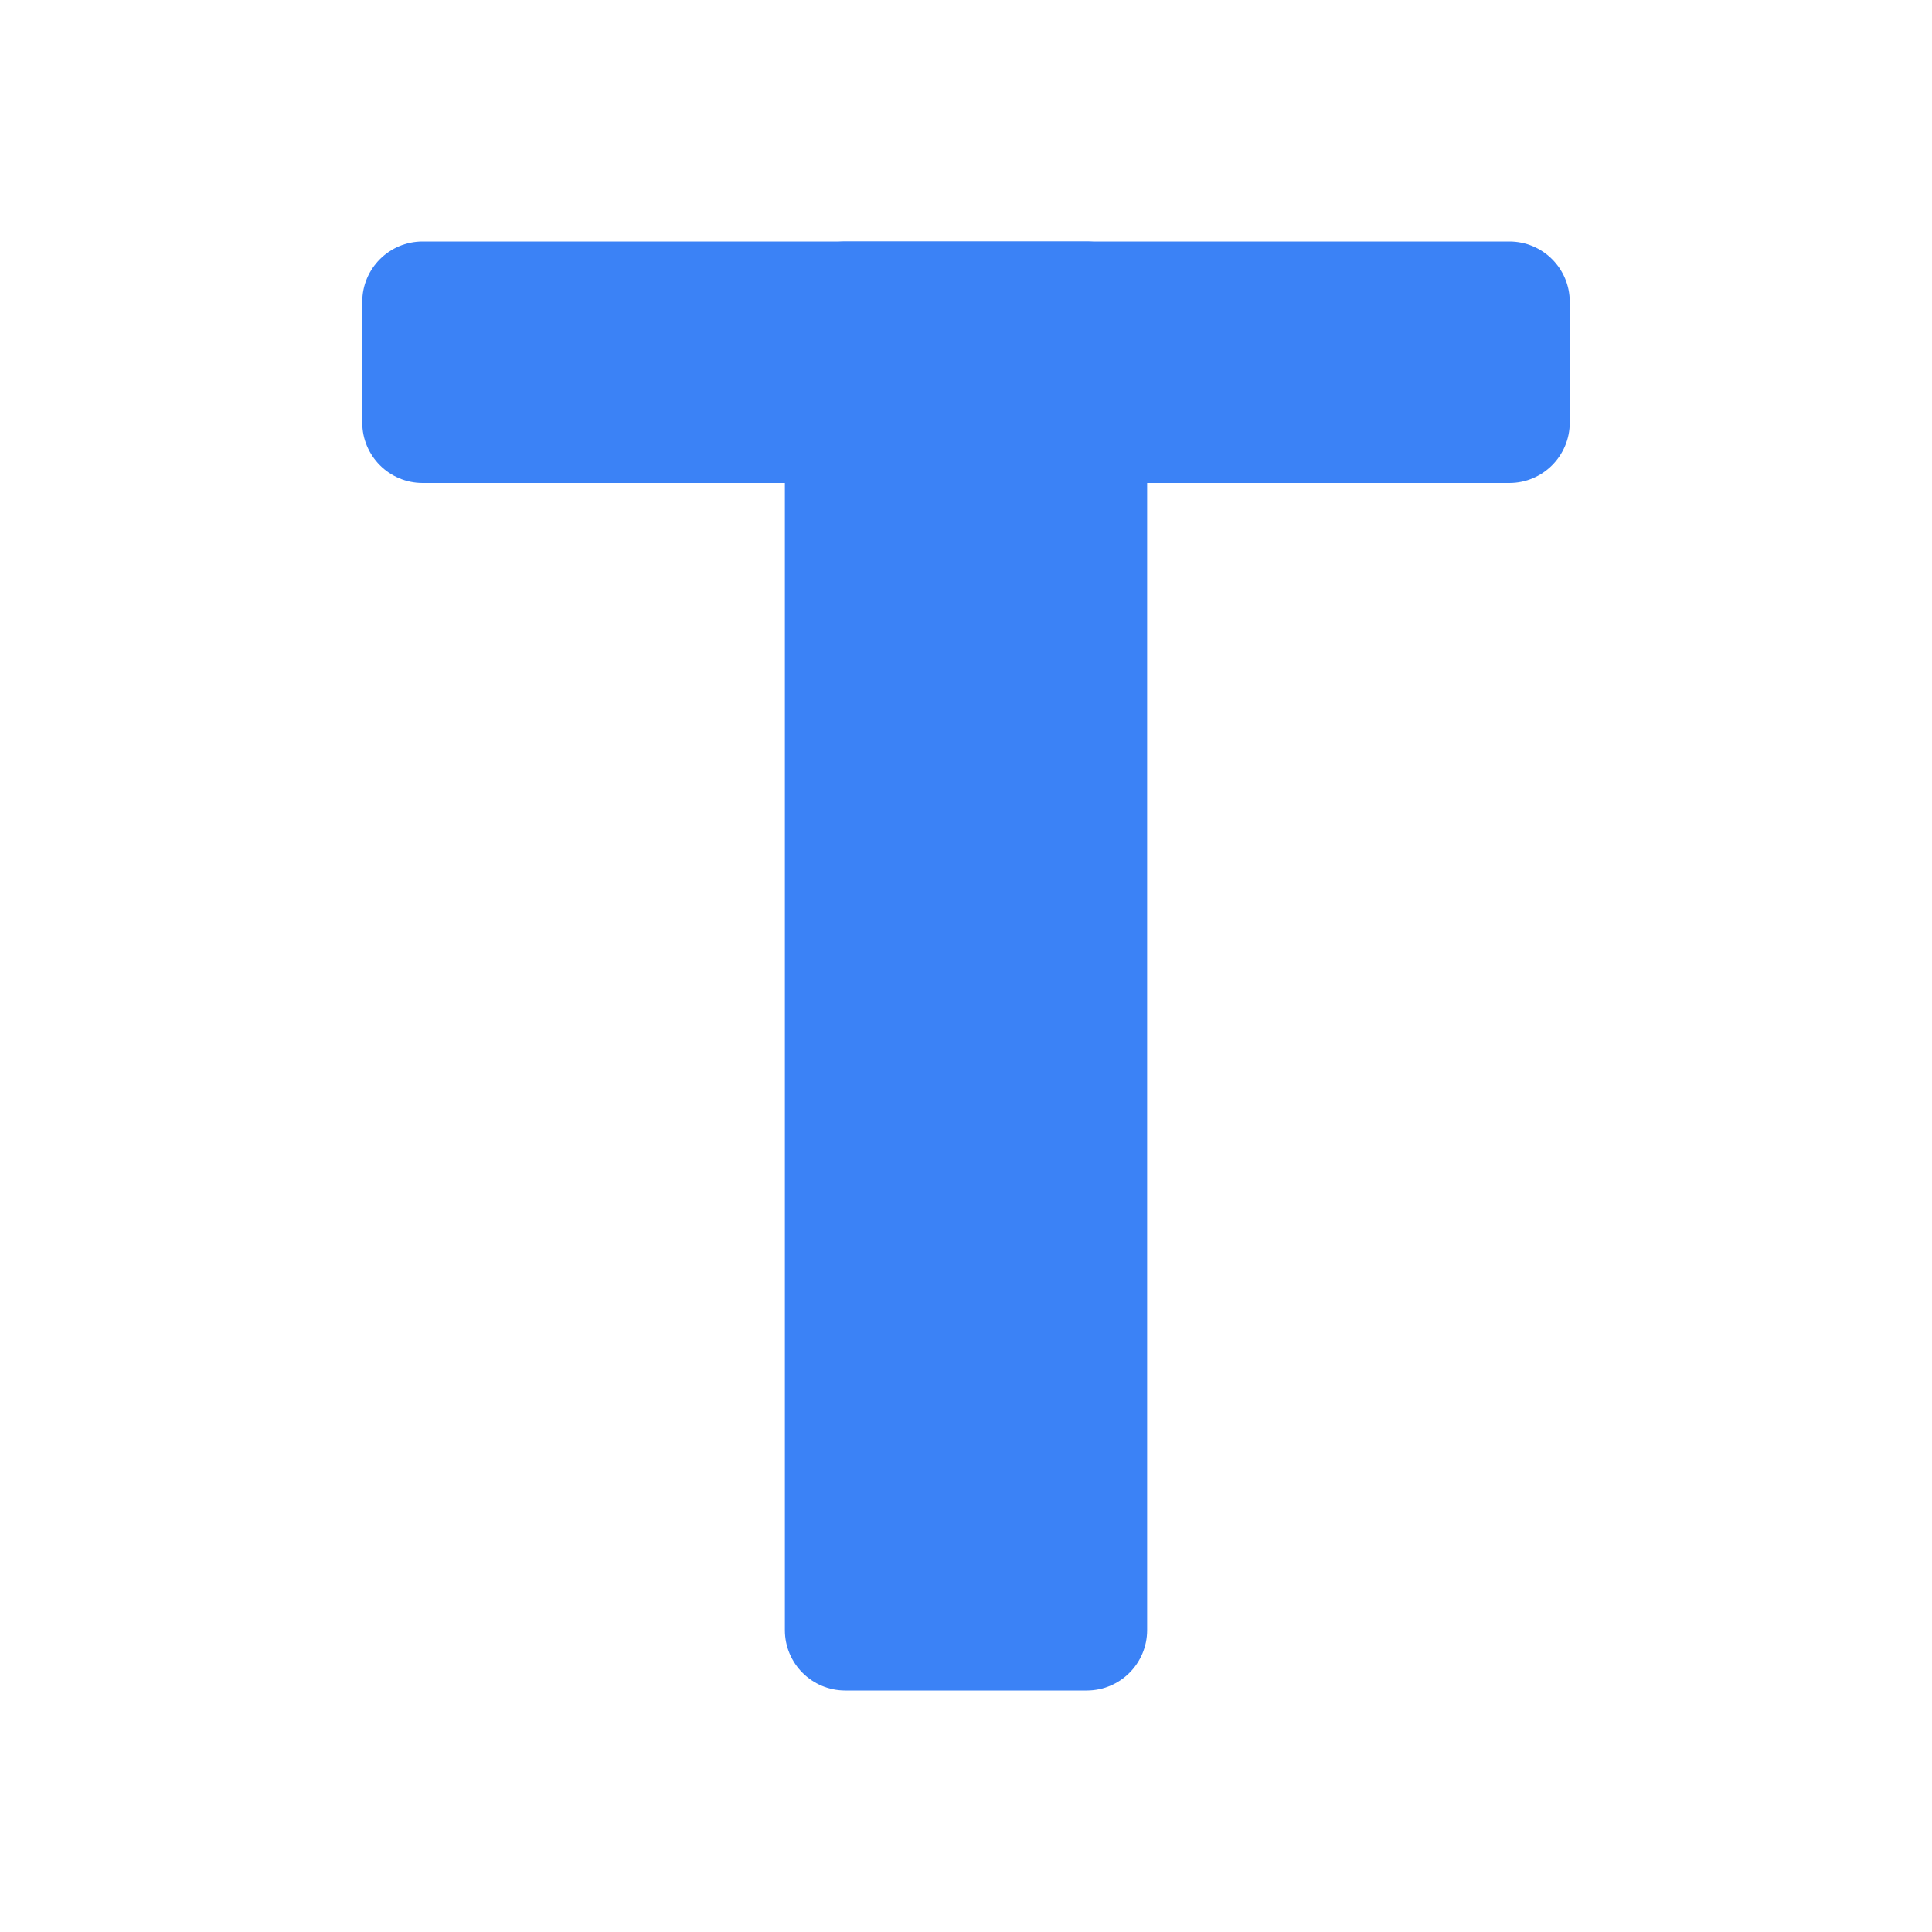
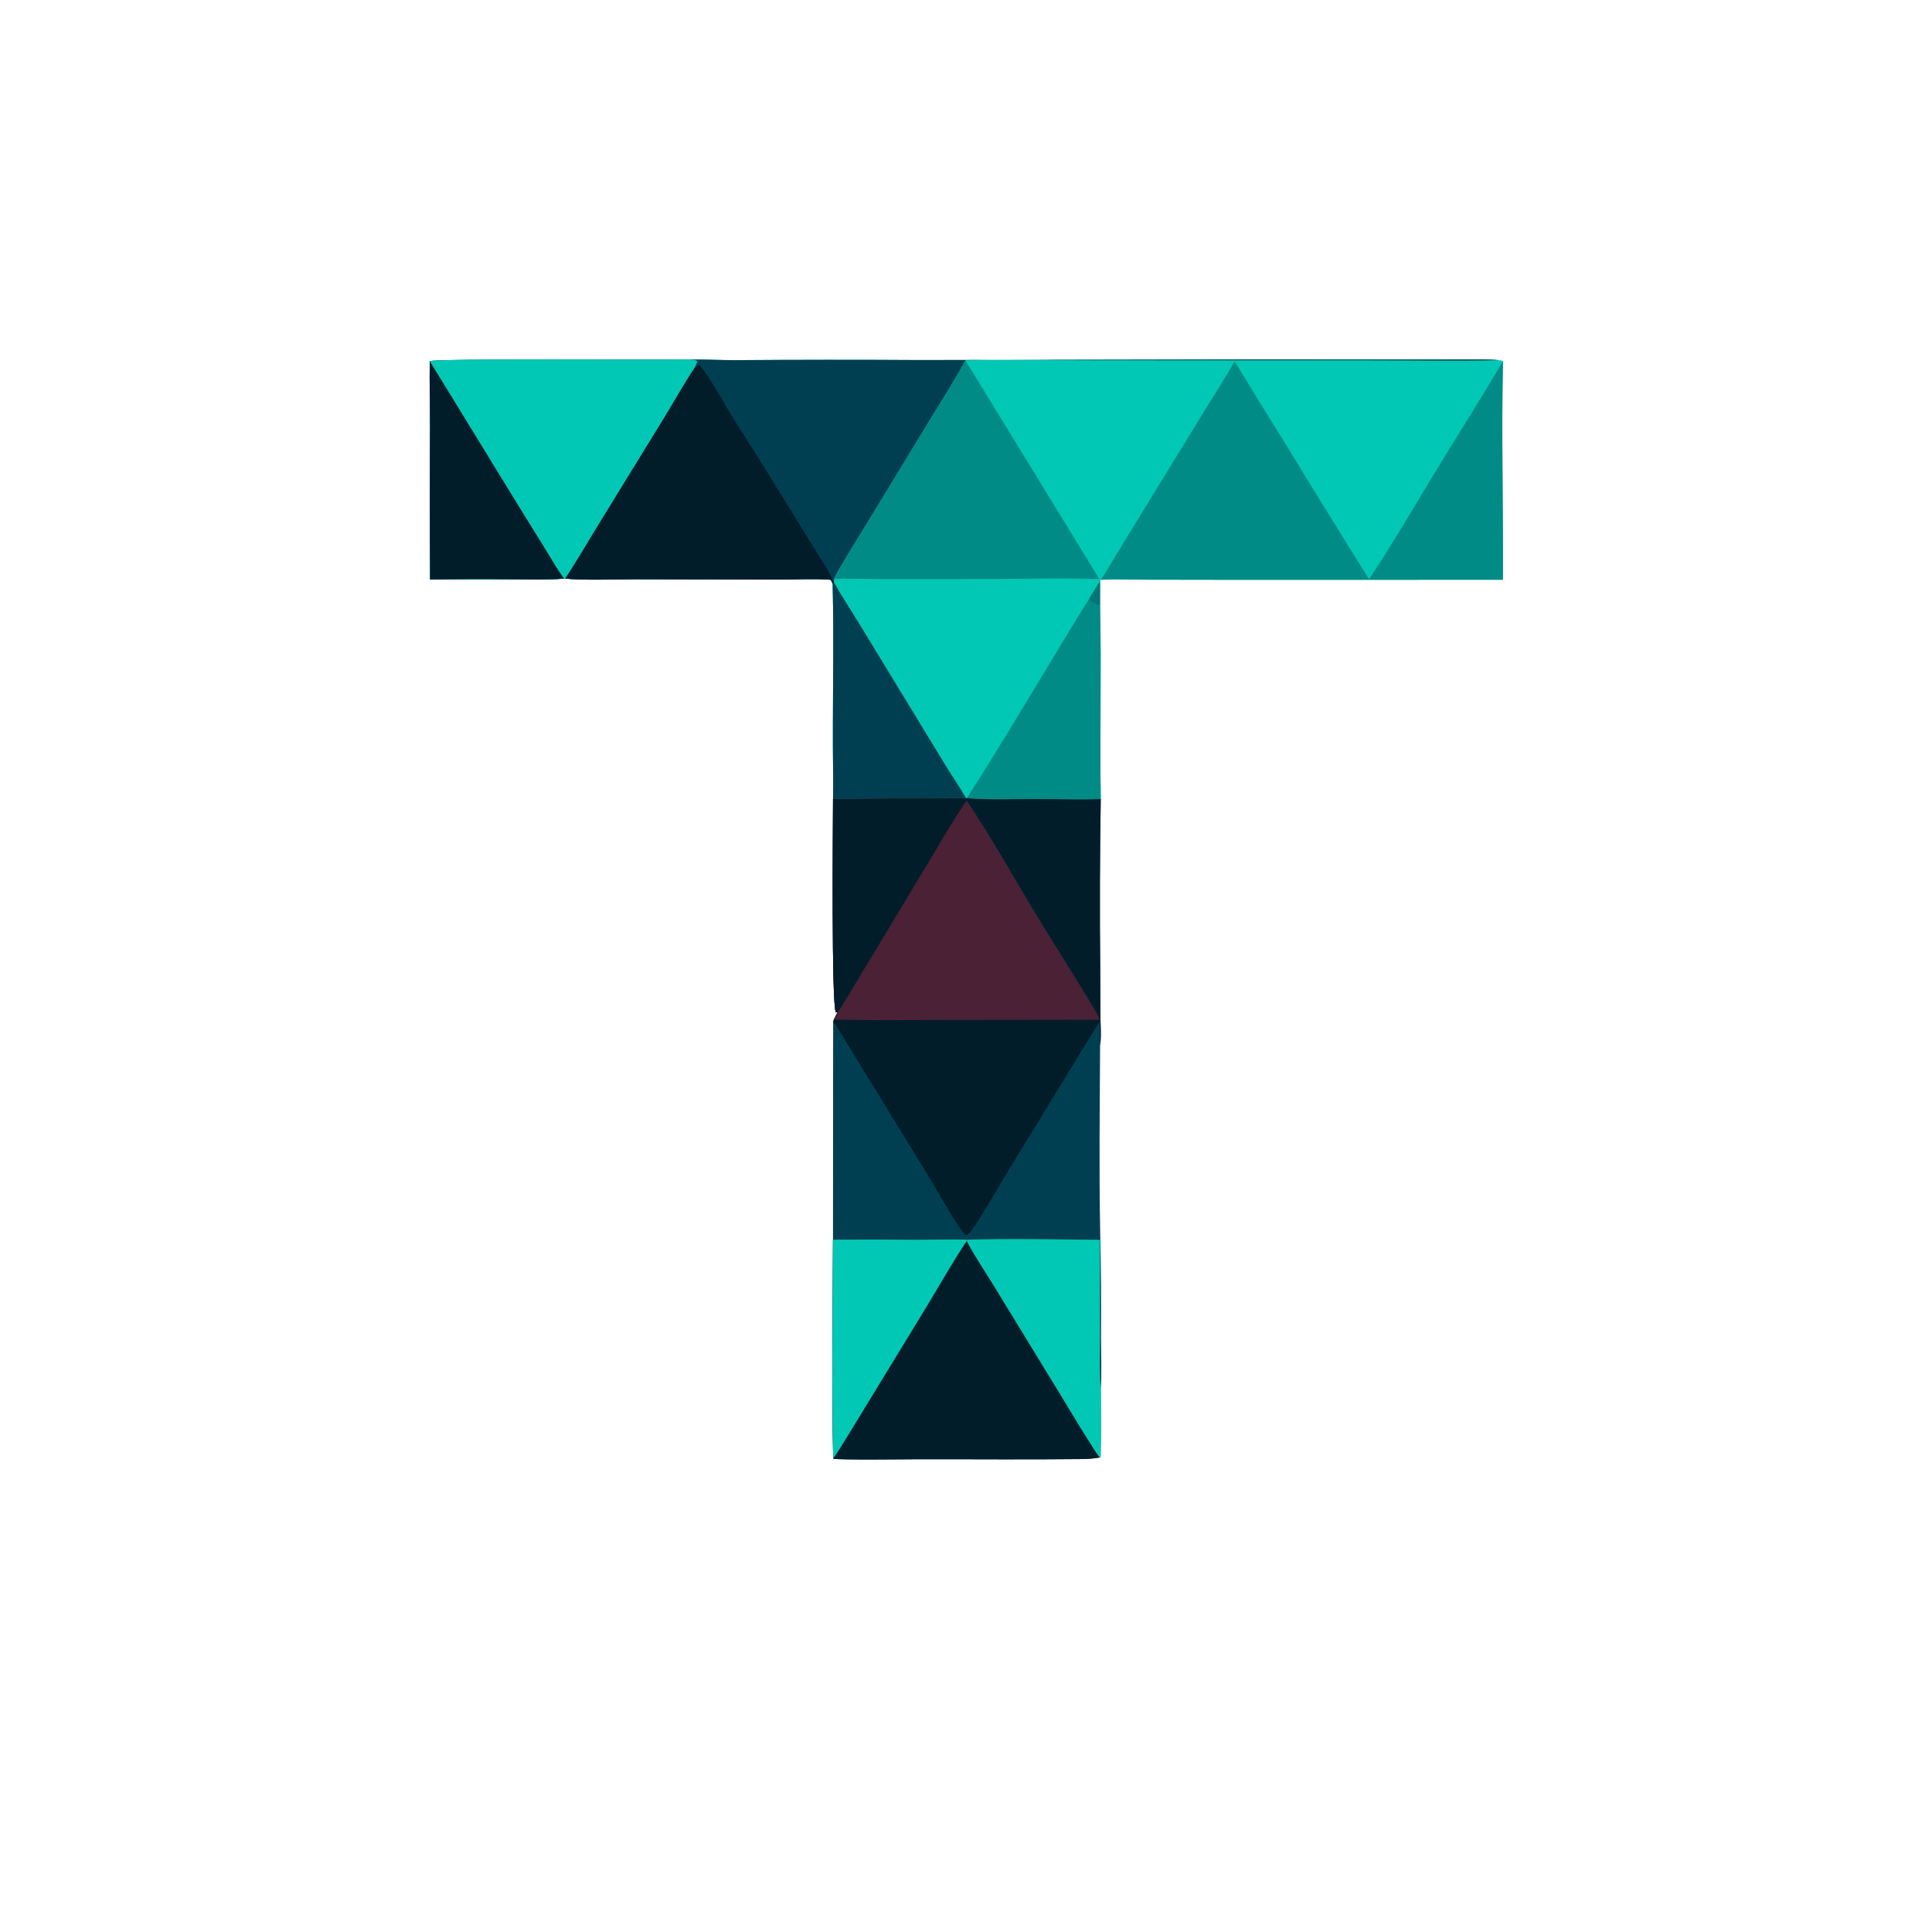
- <svg xmlns="http://www.w3.org/2000/svg" viewBox="0 0 32 32" fill="none">
-   <rect x="6" y="4" width="20" height="4" rx="1" fill="#3b82f6" />
-   <rect x="13" y="4" width="6" height="24" rx="1" fill="#3b82f6" />
+ <svg xmlns="http://www.w3.org/2000/svg" width="1024" height="1024" viewBox="0 0 1024 1024">
+   <path fill="#00C8B5" d="M366.074 190.53C373.684 190.434 381.685 190.911 389.454 190.896C422.114 190.648 454.776 190.626 487.437 190.83L660.127 190.496L750.527 190.519L777.363 190.497C781.92 190.497 789.933 190.328 794.258 190.89C795.067 191.005 795.92 191.03 796.613 191.372C795.757 229.099 796.786 269.28 796.571 307.289L651.789 307.309L607.715 307.24C600.527 307.219 590.423 306.882 583.437 307.284L583.071 308.04L583.059 321.032C583.814 354.773 582.885 389.486 583.414 423.498C577.084 423.974 559.851 423.576 552.726 423.513C541.733 423.415 522.618 424.119 512.436 423.065L512.084 423.111C508.039 422.726 497.413 423.199 492.577 423.195C475.559 423.166 458.541 423.27 441.524 423.508C441.636 418.465 441.612 413.181 441.545 408.122C441.111 375.301 442.149 342.152 441.297 309.364C441.166 308.976 440.434 307.292 440.053 307.265C431.577 306.684 422.891 307.113 414.376 307.179L336.96 307.018C328.467 306.998 306.898 307.719 299.59 306.616L298.961 306.643C291.01 307.442 278.845 307.099 270.573 307.061C256.369 306.922 242.163 306.96 227.96 307.175C227.772 279.916 227.757 252.656 227.915 225.397C227.941 214.651 227.538 201.93 227.809 191.44C230.387 189.938 351.135 190.958 366.074 190.53Z" />
+   <path fill="#003F51" d="M366.074 190.53C373.684 190.434 381.685 190.911 389.454 190.896C422.114 190.648 454.776 190.626 487.437 190.83L660.127 190.496L750.527 190.519L777.363 190.497C781.92 190.497 789.933 190.328 794.258 190.89C772.452 191.44 748.787 191 726.776 190.993L583.727 190.963C560.058 190.958 535.206 190.511 511.67 190.967C505.84 201.998 498.634 213.065 492.117 223.795L459.896 276.781C457.622 280.484 443.04 303.817 442.088 306.831L441.967 308.425L442.04 308.799L441.297 309.364C441.166 308.976 440.434 307.292 440.053 307.265C431.577 306.684 422.891 307.113 414.376 307.179L336.96 307.018C328.467 306.998 306.898 307.719 299.59 306.616L298.961 306.643C291.01 307.442 278.845 307.099 270.573 307.061C256.369 306.922 242.163 306.96 227.96 307.175C227.772 279.916 227.757 252.656 227.915 225.397C227.941 214.651 227.538 201.93 227.809 191.44C230.387 189.938 351.135 190.958 366.074 190.53Z" />
+   <path fill="#00C8B5" d="M366.074 190.53C367.935 190.832 368.744 190.569 369.593 191.666C369.136 192.784 368.658 193.894 368.16 194.995C362.49 203.543 357.201 212.949 351.851 221.755L318.313 276.305C311.943 286.599 306.371 296.429 299.59 306.616L298.961 306.643C291.01 307.442 278.845 307.099 270.573 307.061C256.369 306.922 242.163 306.96 227.96 307.175C227.772 279.916 227.757 252.656 227.915 225.397C227.941 214.651 227.538 201.93 227.809 191.44C230.387 189.938 351.135 190.958 366.074 190.53Z" />
+   <path fill="#001D29" d="M227.809 191.44L274.148 267.012L287.926 289.262C290.739 293.879 295.782 302.404 298.961 306.643C291.01 307.442 278.845 307.099 270.573 307.061C256.369 306.922 242.163 306.96 227.96 307.175C227.772 279.916 227.757 252.656 227.915 225.397C227.941 214.651 227.538 201.93 227.809 191.44Z" />
+   <path fill="#001D29" d="M368.16 194.995C369.036 194.195 369.401 193.847 370.347 193.123C375.879 198.936 383.375 213.286 387.984 220.652C400.859 240.909 413.556 261.278 426.075 281.757C430.161 288.407 434.291 295.048 438.42 301.673C439.828 303.932 440.731 306.575 441.967 308.425L442.04 308.799L441.297 309.364C441.166 308.976 440.434 307.292 440.053 307.265C431.577 306.684 422.891 307.113 414.376 307.179L336.96 307.018C328.467 306.998 306.898 307.719 299.59 306.616C306.371 296.429 311.943 286.599 318.313 276.305L351.851 221.755C357.201 212.949 362.49 203.543 368.16 194.995Z" />
+   <path fill="#008B86" d="M725.615 306.951C736.977 290.176 749.443 268.605 760.132 251.069C772.118 231.407 785.079 211.111 796.613 191.372C795.757 229.099 796.786 269.28 796.571 307.289L651.789 307.309L607.715 307.24C600.527 307.219 590.423 306.882 583.437 307.284C585.678 304.186 588.981 298.373 591.125 294.85L606.163 270.264L638.061 218.263C643.513 209.333 649.197 200.592 654.428 191.543C663.533 206.606 672.76 221.595 682.107 236.509C696.467 260.078 710.97 283.559 725.615 306.951Z" />
+   <path fill="#008B86" d="M442.088 306.831C443.04 303.817 457.622 280.484 459.896 276.781L492.117 223.795C498.634 213.065 505.84 201.998 511.67 190.967L582.728 306.974C563.486 306.169 539.572 306.946 519.921 306.911L467.124 306.928C458.841 306.924 450.299 306.59 442.088 306.831Z" />
+   <path fill="#008B86" d="M512.436 423.065C534.502 388.611 555.584 352.34 577.169 317.426C579.251 319.653 580.104 320.254 583.059 321.032C583.814 354.773 582.885 389.486 583.414 423.498C577.084 423.974 559.851 423.576 552.726 423.513C541.733 423.415 522.618 424.119 512.436 423.065Z" />
+   <path fill="#003F51" d="M442.04 308.799C446.872 317.145 452.06 325.018 457.042 333.237L500.45 404.514C504.05 410.473 508.753 417.302 512.084 423.111C508.039 422.726 497.413 423.199 492.577 423.195C475.559 423.166 458.541 423.27 441.524 423.508C441.636 418.465 441.612 413.181 441.545 408.122C441.111 375.301 442.149 342.152 441.297 309.364L442.04 308.799Z" />
+   <path fill="#007676" d="M583.071 308.04L583.059 321.032C580.104 320.254 579.251 319.653 577.169 317.426C579.133 314.131 580.879 311.184 583.071 308.04Z" />
+   <path fill="#003F51" d="M441.524 423.508C458.541 423.27 475.559 423.166 492.577 423.195C497.413 423.199 508.039 422.726 512.084 423.111L512.436 423.065C522.618 424.119 541.733 423.415 552.726 423.513C559.851 423.576 577.084 423.974 583.414 423.498C582.922 453.176 582.824 482.859 583.122 512.54L583.206 537.762C583.26 542.072 583.78 550.147 583.072 554.097C582.918 586.157 582.492 621.057 583.12 653.002C583.561 671.457 583.706 689.917 583.555 708.376C583.564 714.967 583.989 729.829 583.424 736.054C583.456 747.983 583.641 760.425 583.33 772.315L582.945 772.529L582.886 772.492C579.549 773.13 575.925 773.301 572.531 773.337C543.919 773.643 515.008 773.374 486.42 773.428C480.027 773.44 443.931 773.901 441.59 773.109C440.863 735.107 441.38 695.139 441.497 657.045L441.585 542.038L441.884 540.434L443.786 536.621L443.01 536.521C440.62 532.101 441.495 436.805 441.524 423.508Z" />
+   <path fill="#4A2135" d="M441.524 423.508C458.541 423.27 475.559 423.166 492.577 423.195C497.413 423.199 508.039 422.726 512.084 423.111L512.328 424.243C526.057 444.572 539.165 468.386 552.16 489.593L572.435 522.288C575.798 527.769 580.37 534.898 583.107 540.531L496.53 540.632C478.542 540.627 459.794 540.898 441.884 540.434L443.786 536.621L443.01 536.521C440.62 532.101 441.495 436.805 441.524 423.508Z" />
+   <path fill="#001D29" d="M441.524 423.508C458.541 423.27 475.559 423.166 492.577 423.195C497.413 423.199 508.039 422.726 512.084 423.111L512.328 424.243C505.408 434.29 497.847 447.514 491.453 458.135L453.696 520.818C452.556 522.681 444.888 535.777 443.786 536.621L443.01 536.521C440.62 532.101 441.495 436.805 441.524 423.508Z" />
+   <path fill="#001D29" d="M583.414 423.498C582.922 453.176 582.824 482.859 583.122 512.54L583.206 537.762C583.26 542.072 583.78 550.147 583.072 554.097L582.911 541.157L535.392 618.863C528.965 629.279 521.194 643.428 514.253 653.095C513.213 654.056 513.265 654.119 511.969 654.621C509.052 653.209 496.196 630.088 493.532 625.709L443.154 543.572C442.533 542.575 442.612 542.579 441.585 542.038L441.884 540.434C459.794 540.898 478.542 540.627 496.53 540.632L583.107 540.531C580.37 534.898 575.798 527.769 572.435 522.288L552.16 489.593C539.165 468.386 526.057 444.572 512.328 424.243L512.084 423.111L512.436 423.065C522.618 424.119 541.733 423.415 552.726 423.513C559.851 423.576 577.084 423.974 583.414 423.498Z" />
+   <path fill="#001D29" d="M441.497 657.045C456.394 656.956 471.292 656.97 486.189 657.086C495.054 657.088 503.922 656.788 512.777 657.049L512.392 657.733C515.178 663.547 523.722 676.505 527.42 682.587L560.533 736.736C566.026 745.658 571.331 754.745 576.965 763.574C578.256 765.598 581.583 771.137 582.886 772.492C579.549 773.13 575.925 773.301 572.531 773.337C543.919 773.643 515.008 773.374 486.42 773.428C480.027 773.44 443.931 773.901 441.59 773.109C440.863 735.107 441.38 695.139 441.497 657.045Z" />
+   <path fill="#00C8B5" d="M441.497 657.045C456.394 656.956 471.292 656.97 486.189 657.086C495.054 657.088 503.922 656.788 512.777 657.049L512.392 657.733C504.817 669.089 498.174 680.887 491.136 692.544L457.253 748.006C452.049 756.443 447.201 764.893 441.59 773.109C440.863 735.107 441.38 695.139 441.497 657.045Z" />
+   <path fill="#00C8B5" d="M512.777 657.049C534.581 656.396 561.141 656.91 583.002 657.129L583.041 708.951C583.038 714.529 582.727 731.132 583.424 736.054C583.456 747.983 583.641 760.425 583.33 772.315L582.945 772.529L582.886 772.492C581.583 771.137 578.256 765.598 576.965 763.574C571.331 754.745 566.026 745.658 560.533 736.736L527.42 682.587C523.722 676.505 515.178 663.547 512.392 657.733L512.777 657.049Z" />
</svg>
